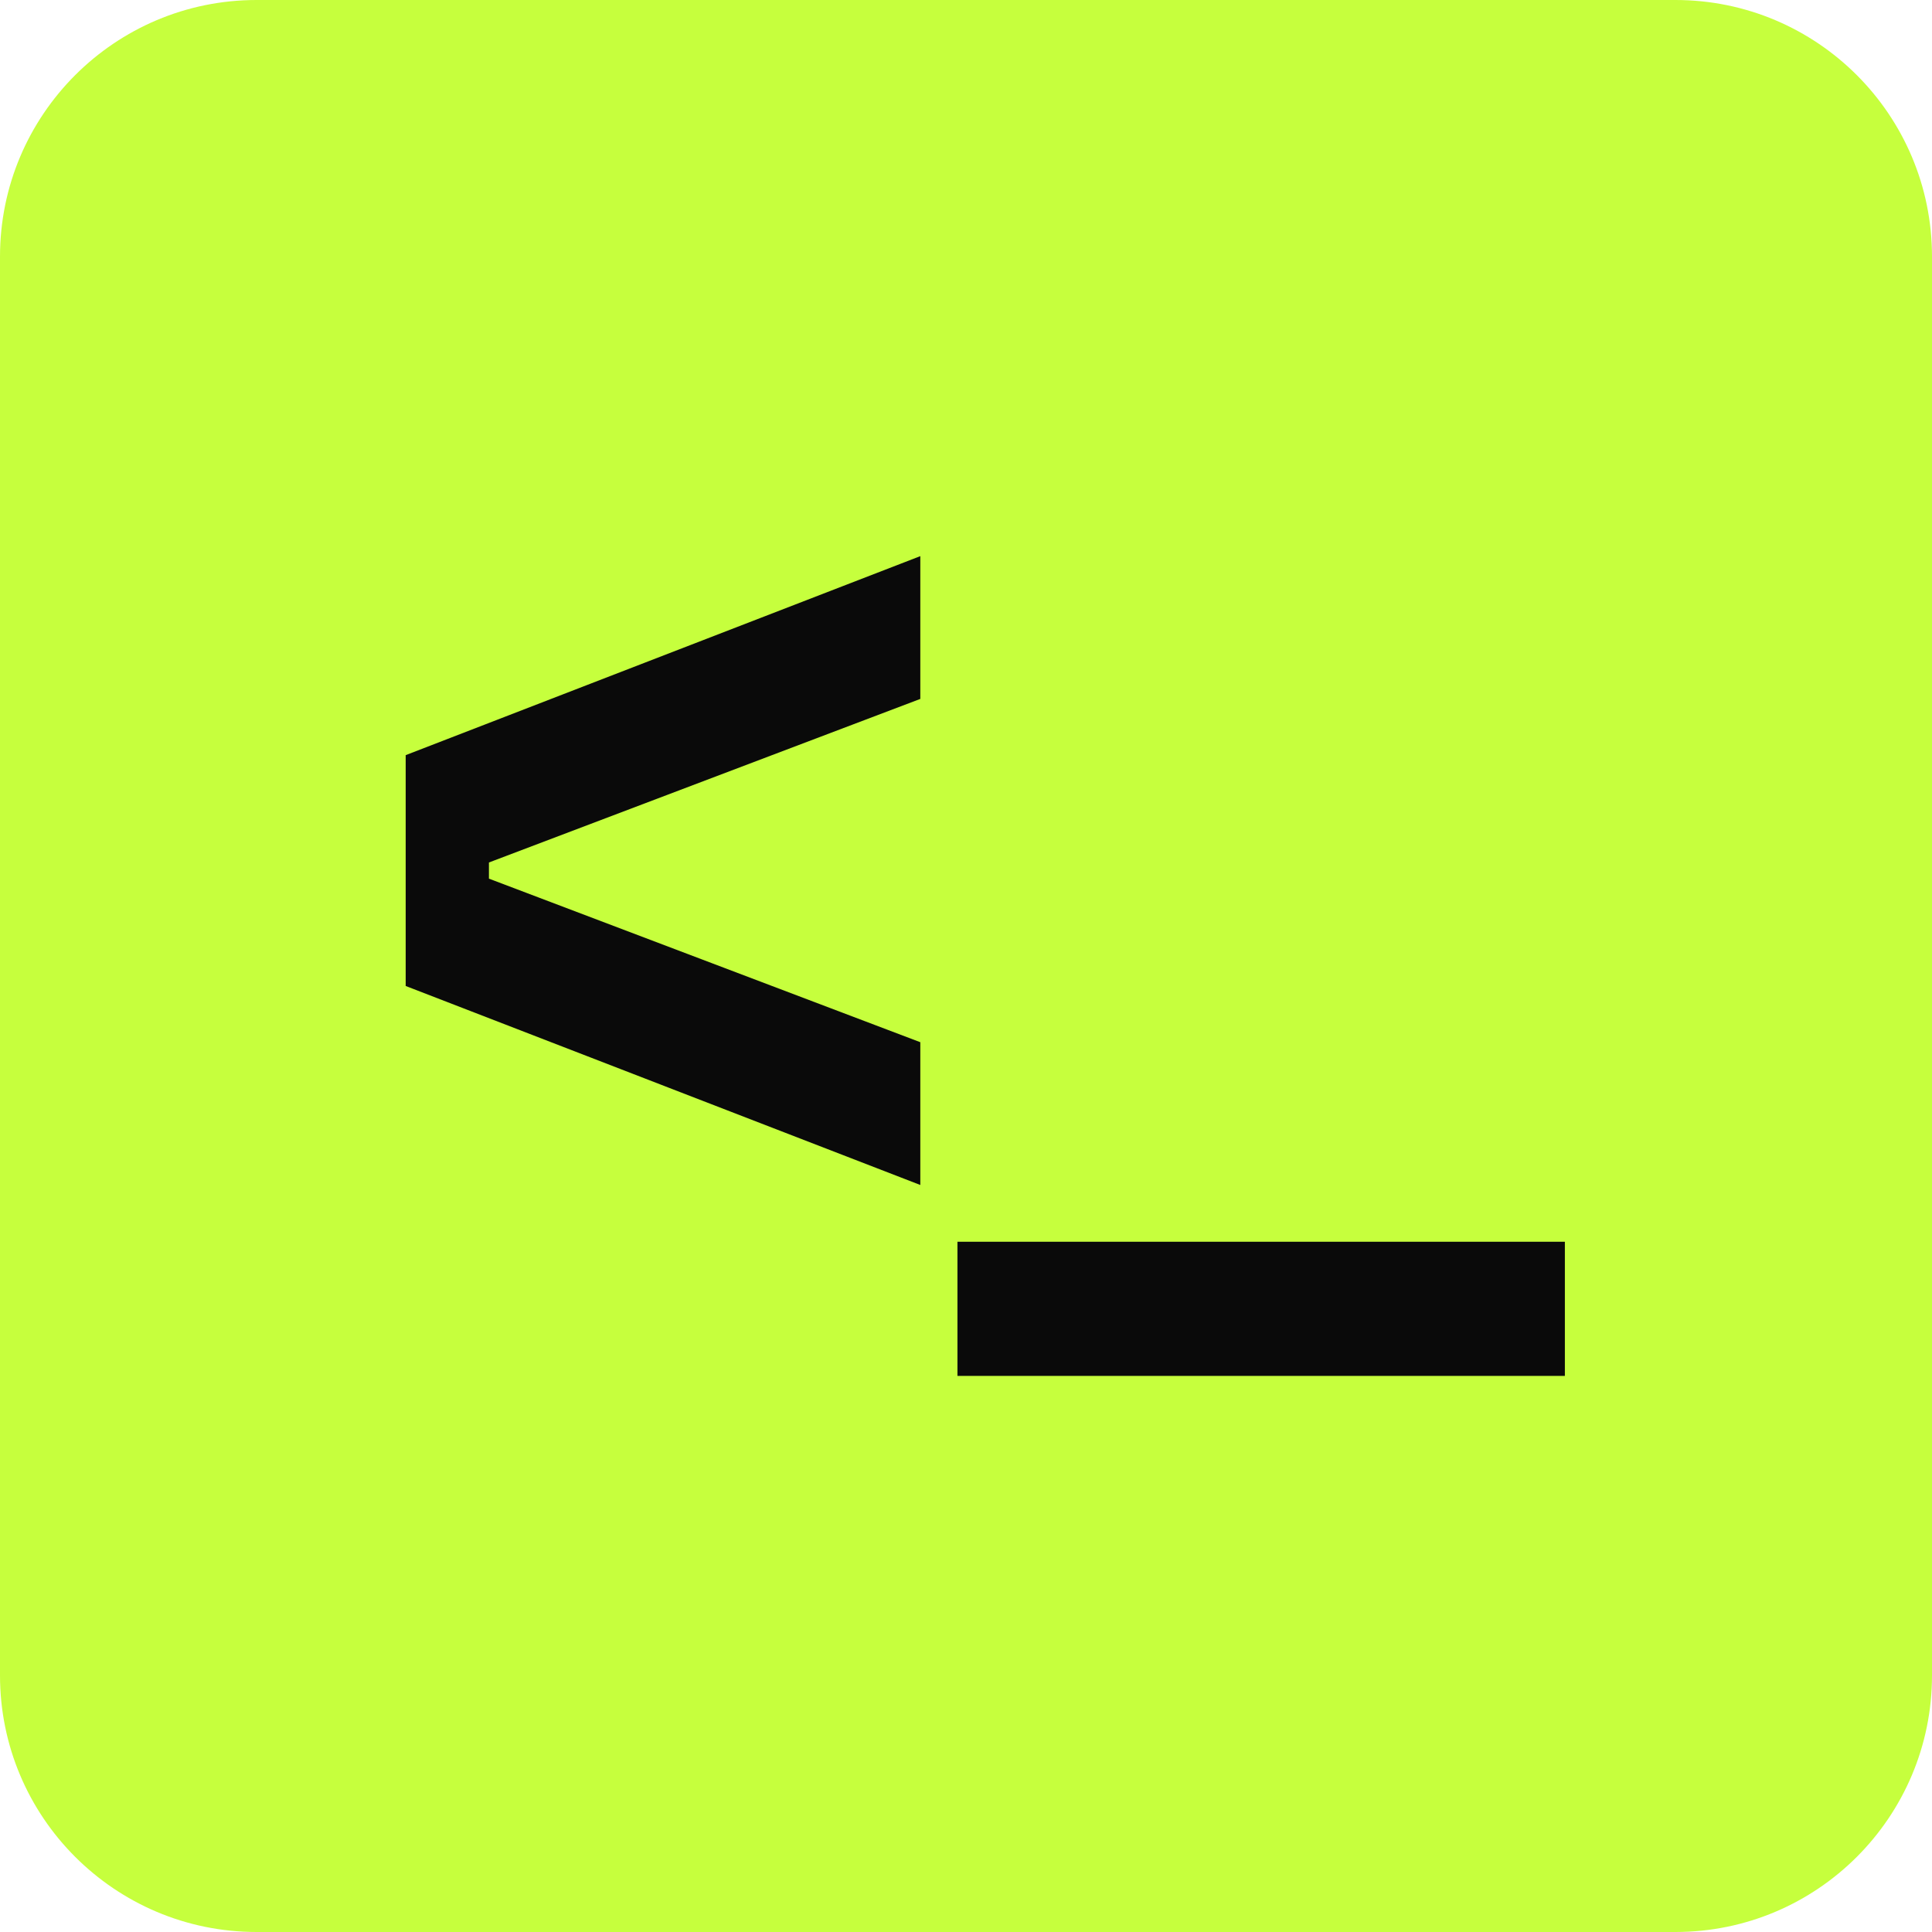
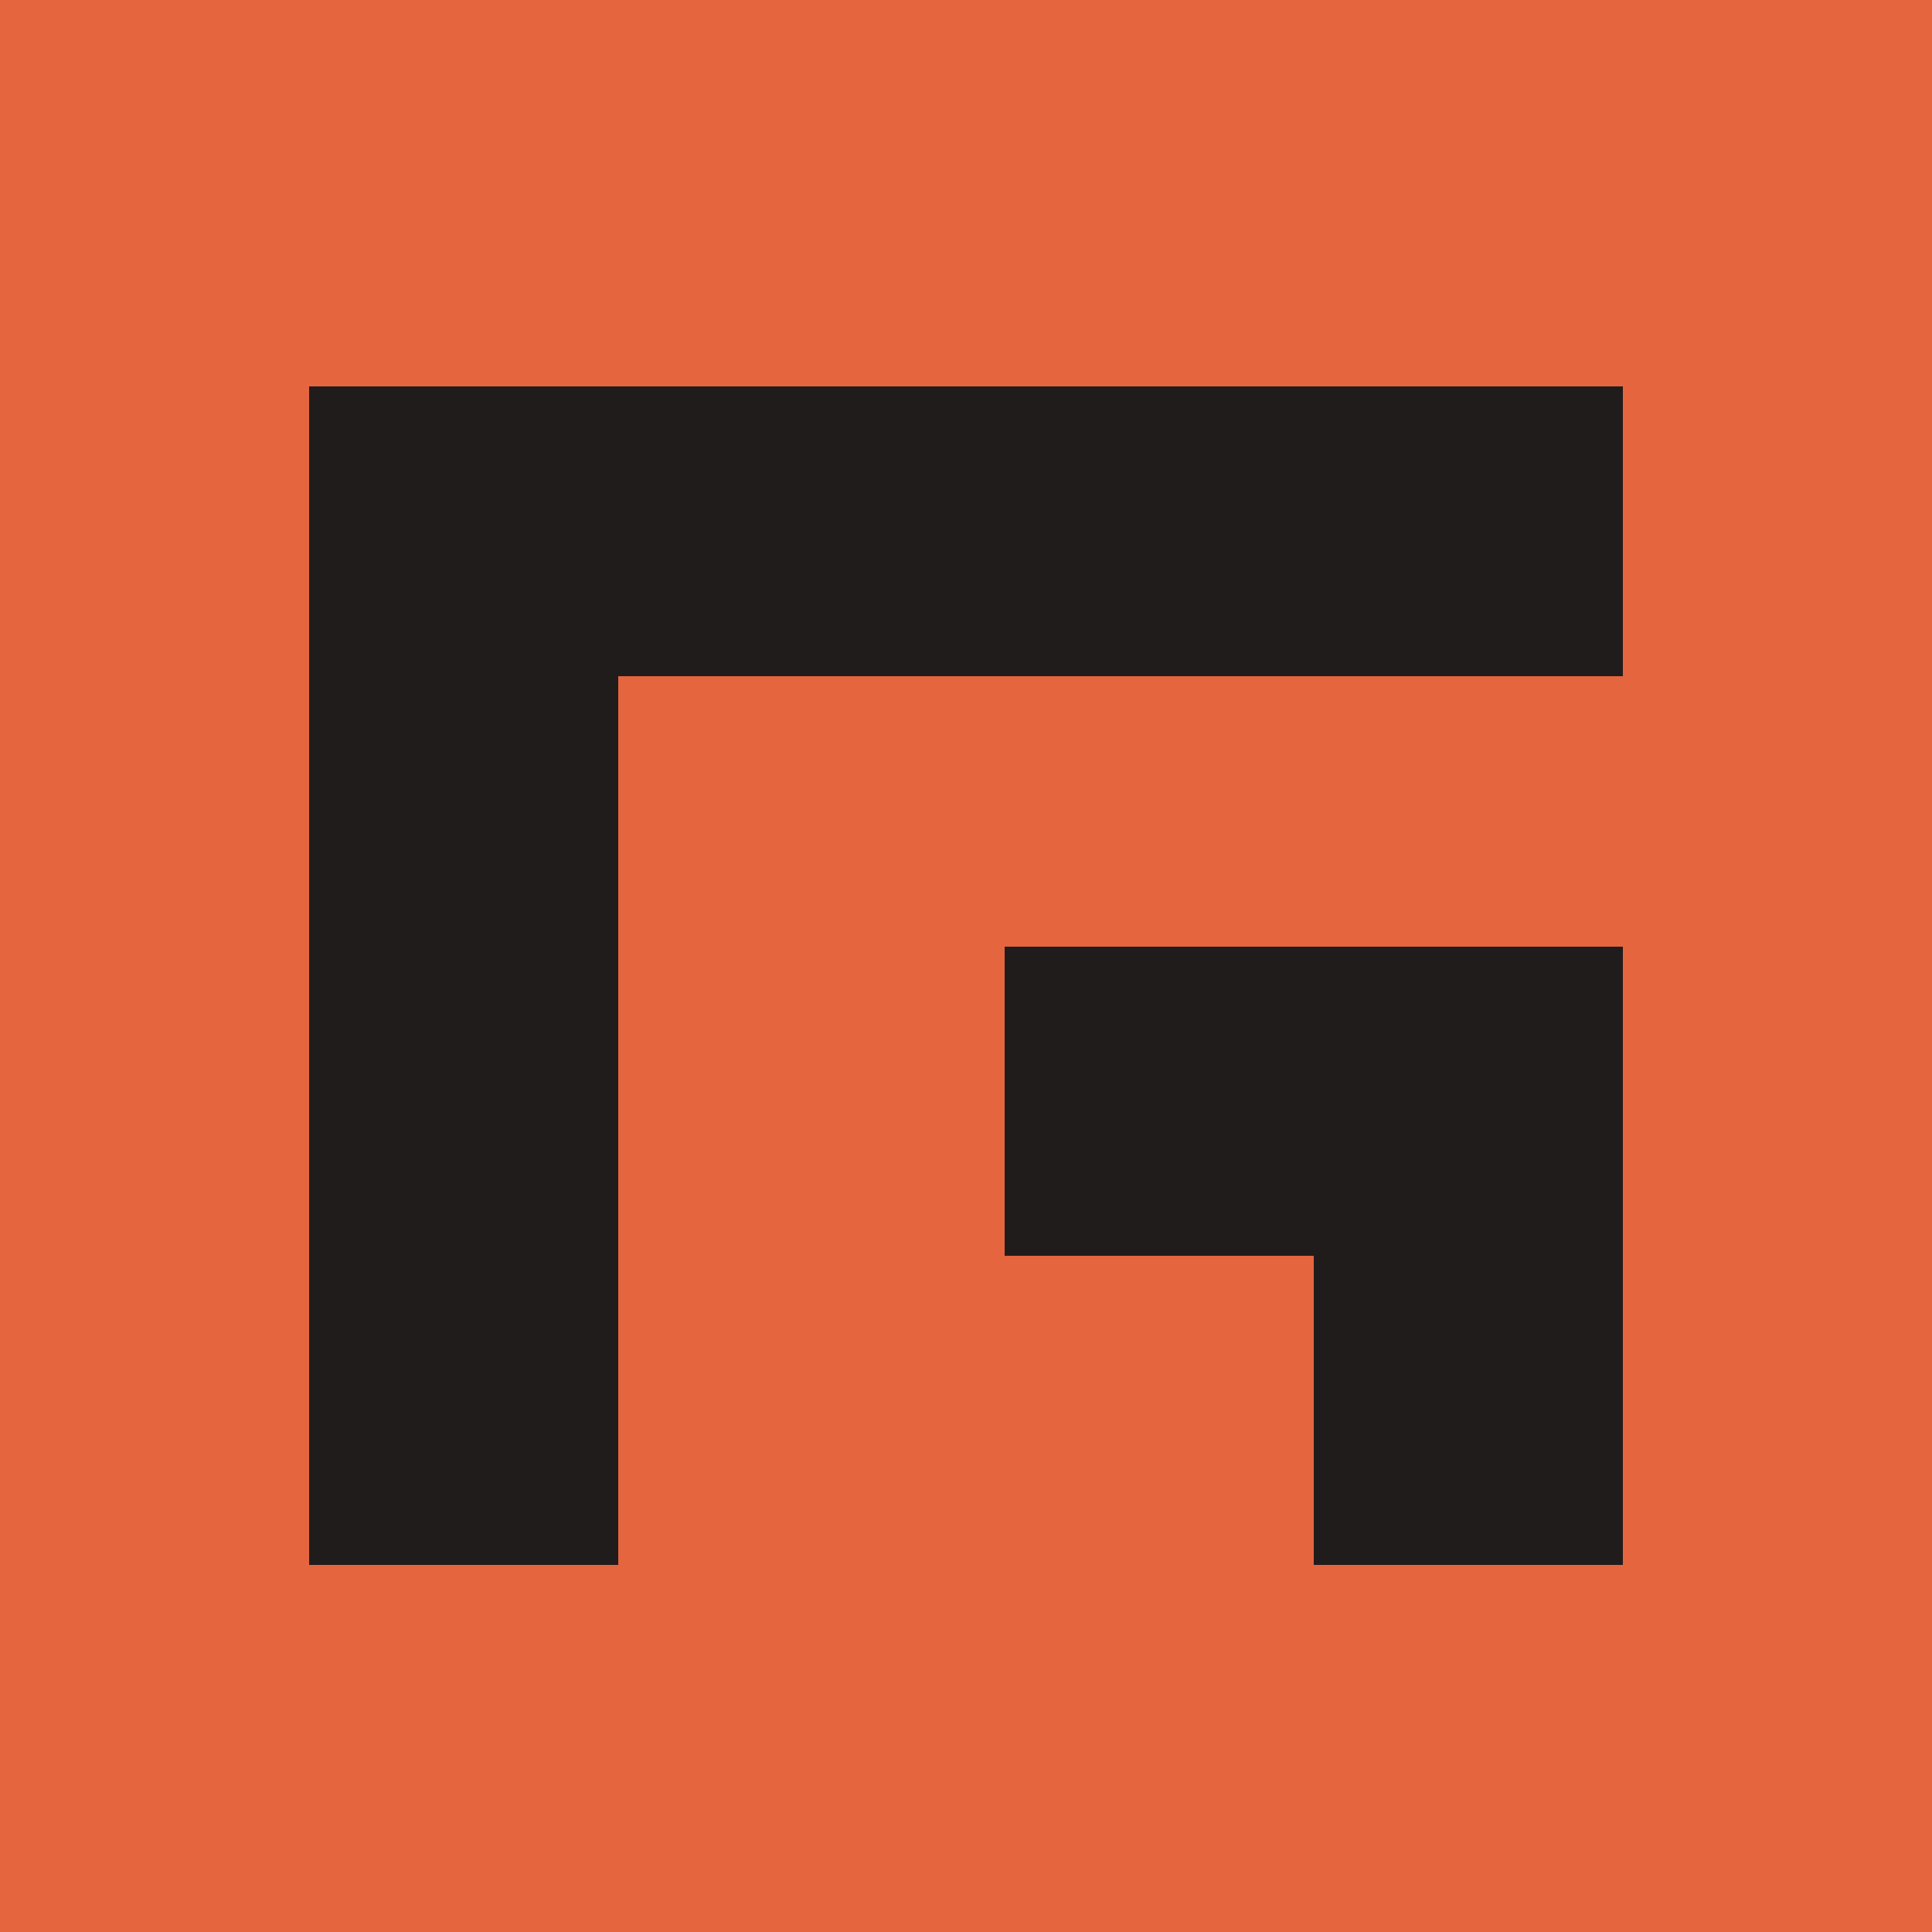
- <svg xmlns="http://www.w3.org/2000/svg" viewBox="0 0 256 256" width="256" height="256" role="img" aria-label="webrev">
-   <rect width="256" height="256" rx="34" fill="#C6FF3D" />
-   <g fill="#0A0A0A" transform="translate(41.74 158.39) scale(0.12296)">
-     <path d="M652.286 -11.171 97.714 -225.628V-474.372L652.286 -688.829V-534.971L187.429 -358.714V-341.286L652.286 -165.029Z" />
-     <path transform="translate(644.6 0)" d="M47.714 194.572V50.0H702.286V194.572Z" />
+ <svg xmlns="http://www.w3.org/2000/svg" viewBox="0 0 100 100" width="100" height="100" role="img" aria-label="webrev">
+   <rect width="100" height="100" fill="#E5653F" />
+   <g fill="#211C1C">
+     <rect x="16.00" y="20.00" width="68.00" height="15.00" />
+     <rect x="16.00" y="20.00" width="16.00" height="61.00" />
+     <rect x="52.00" y="49.00" width="32.00" height="16.00" />
+     <rect x="68.00" y="49.00" width="16.00" height="32.00" />
  </g>
</svg>
